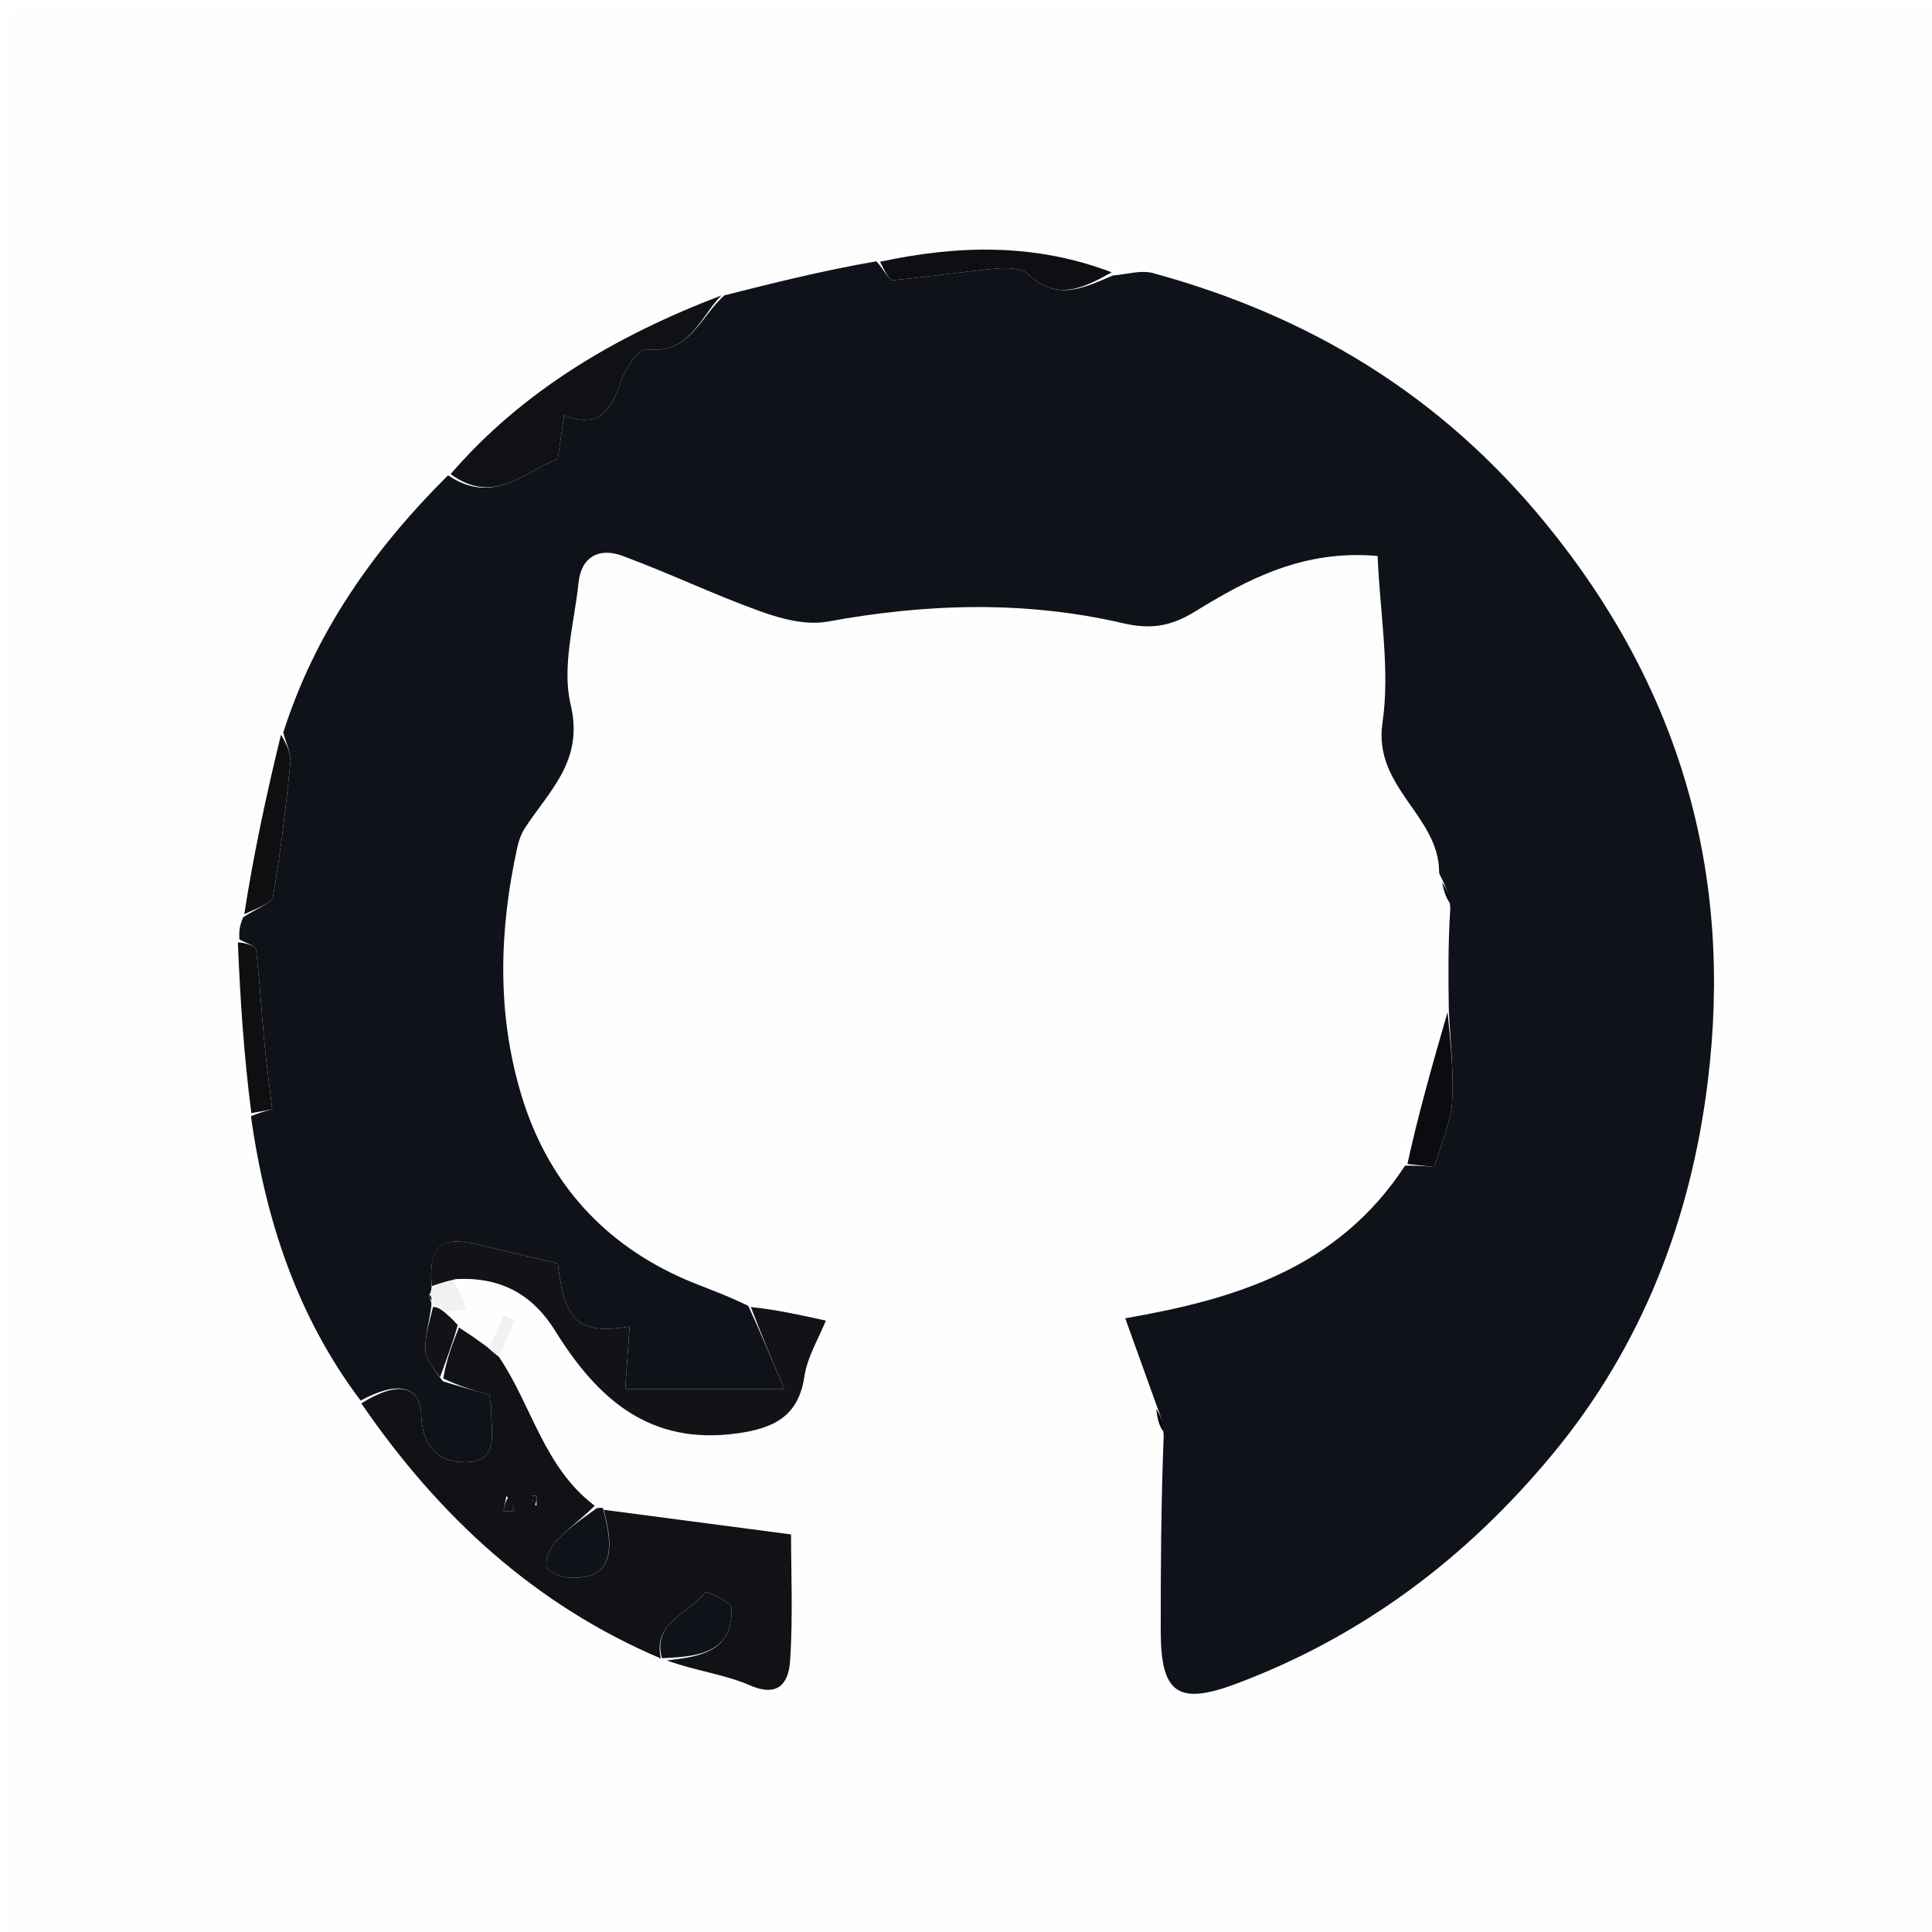
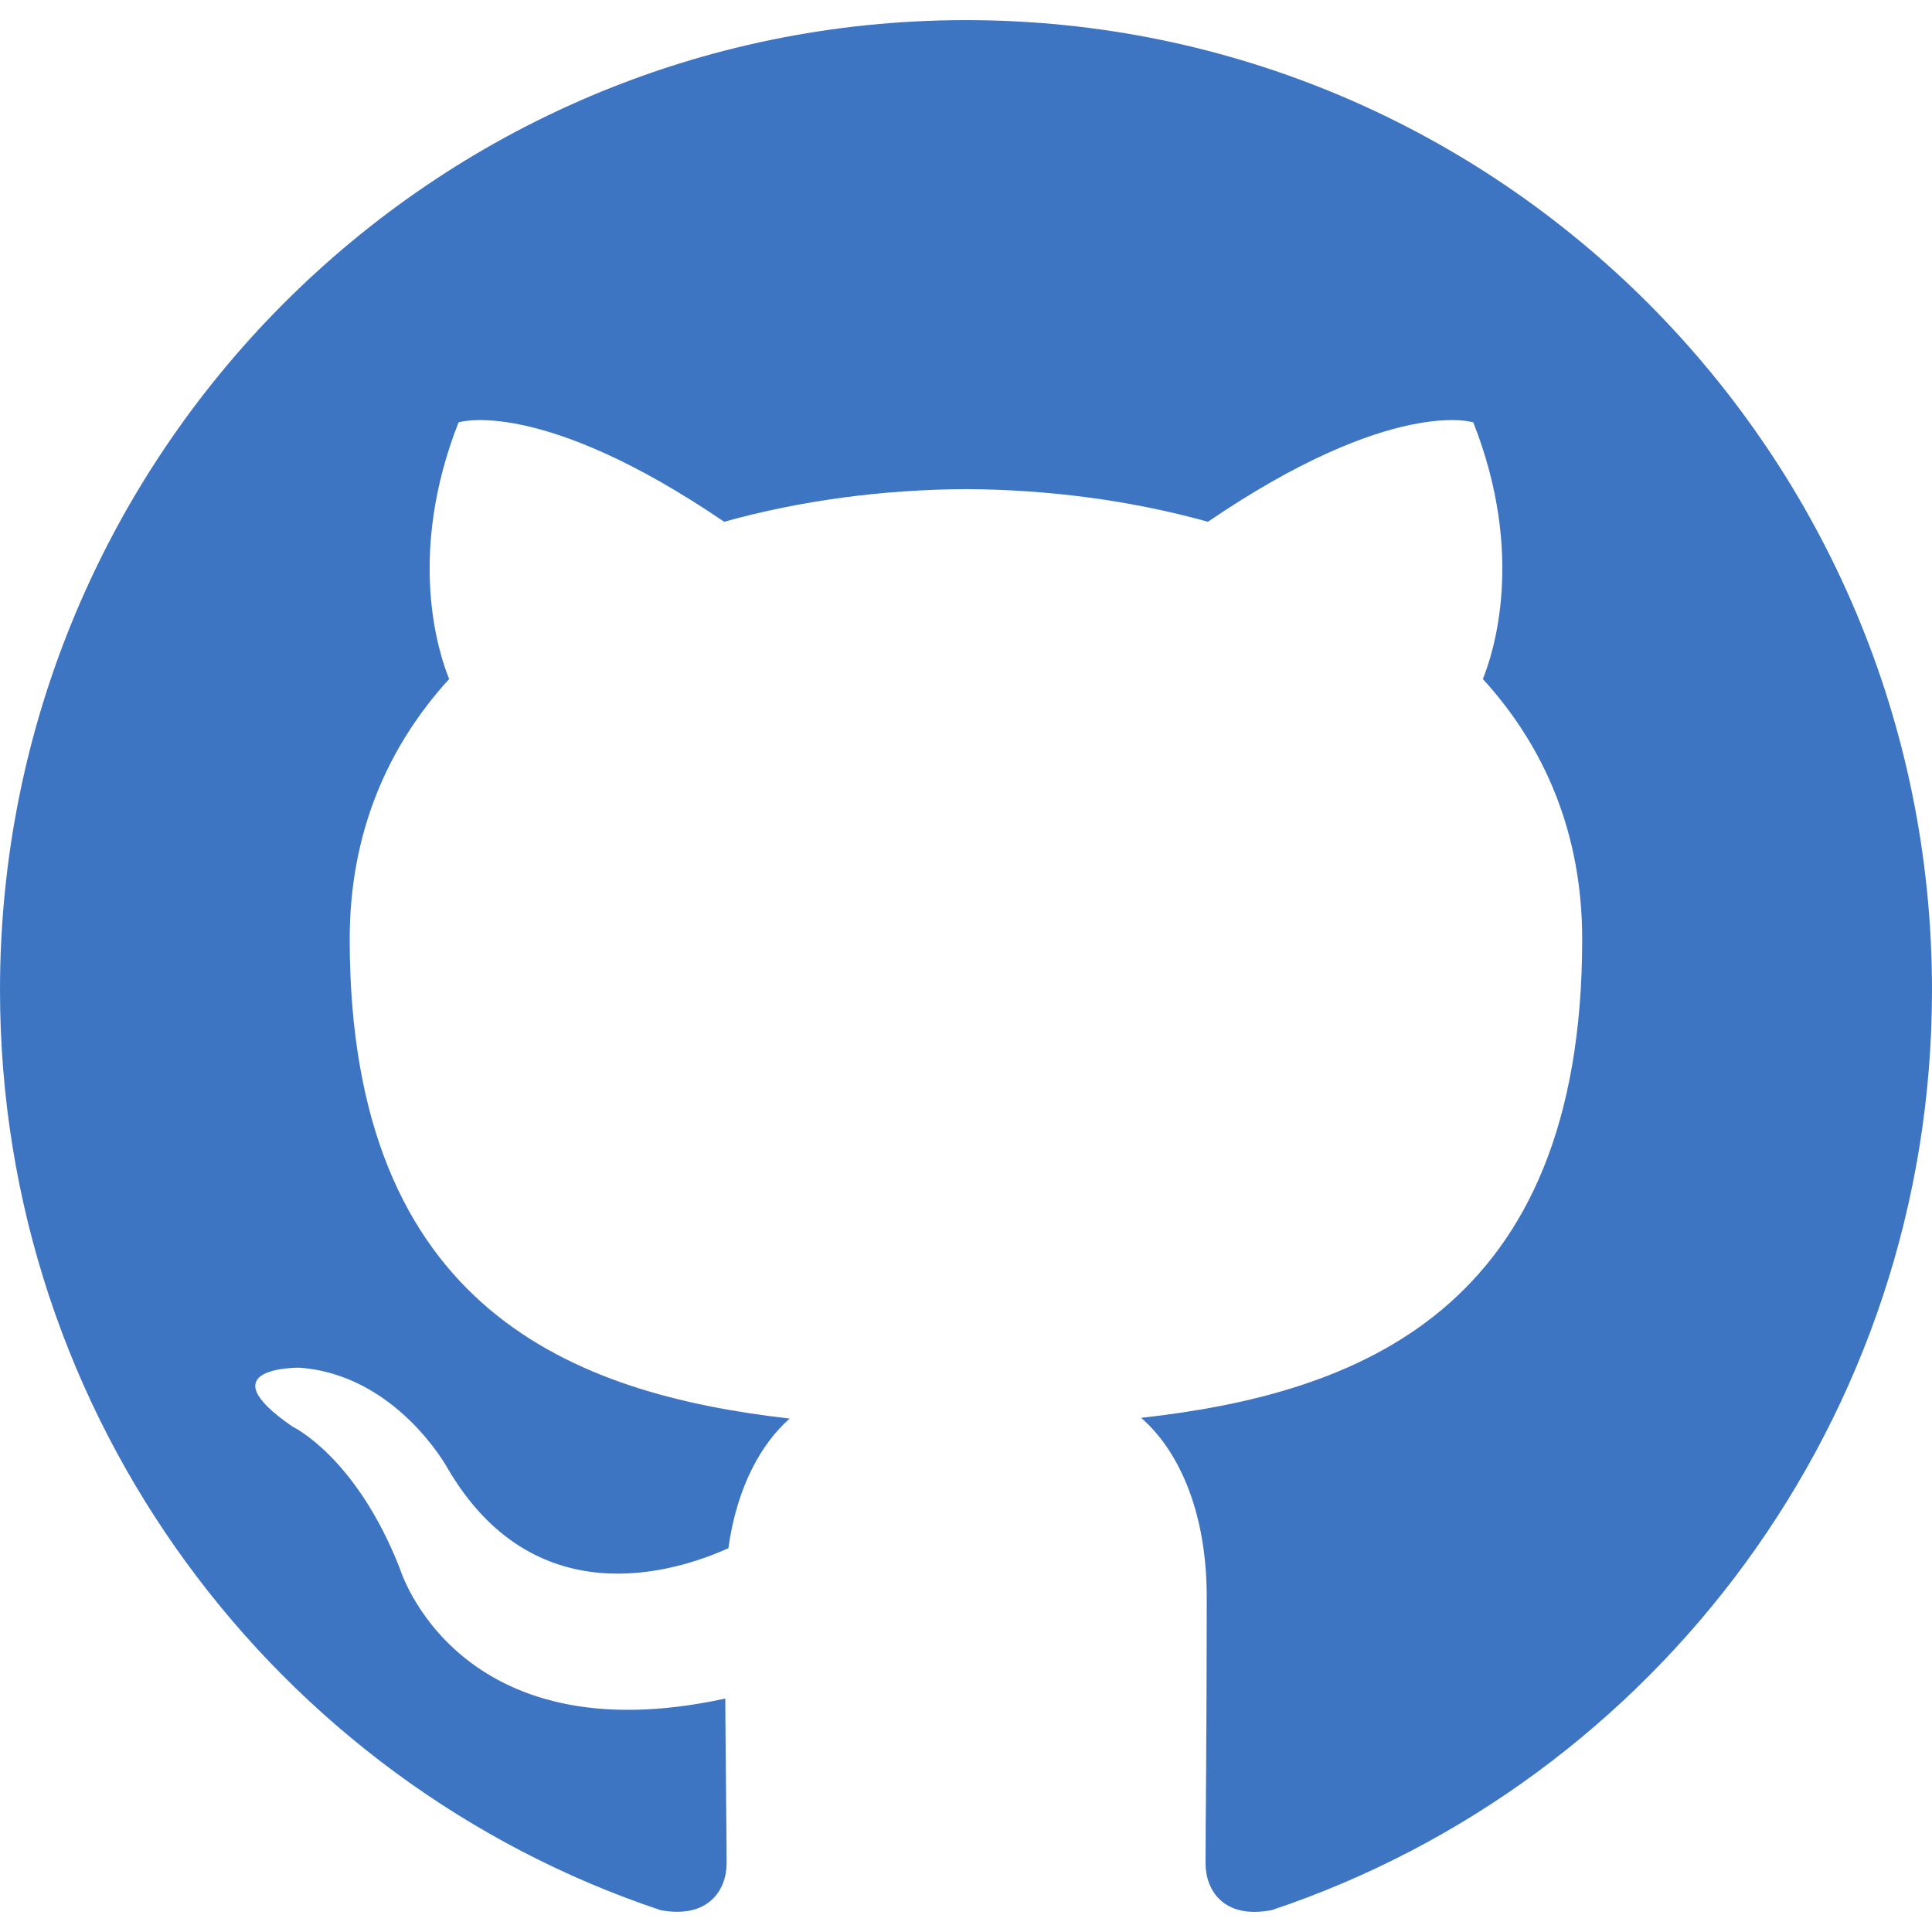
- <svg xmlns="http://www.w3.org/2000/svg" version="1.1" id="Layer_1" x="0px" y="0px" width="100" viewBox="0 0 224 224" enable-background="new 0 0 224 224" xml:space="preserve">
-   <path fill="#FEFEFE" opacity="1" stroke="none" d=" M123,225   C82,225 41.5,225 1,225   C1,150.333 1,75.667 1,1   C75.667,1 150.333,1 225,1   C225,75.667 225,150.333 225,225   C191.167,225 157.333,225 123,225  M52.218,152.082   C52.847,151.975 53.476,151.868 54.065,151.768   C53.63,150.577 53.248,149.531 53.563,148.213   C58.435,147.984 61.981,150.447 64.37,154.298   C69.291,162.231 75.362,167.624 85.544,166.178   C89.68,165.59 92.572,164.248 93.264,159.589   C93.601,157.314 94.924,155.186 95.752,153.113   C92.869,152.478 89.934,151.831 86.41,150.92   C83.789,149.937 81.093,149.117 78.562,147.94   C69.421,143.69 63.365,136.578 60.466,127.023   C57.582,117.518 57.863,107.827 59.992,98.176   C60.153,97.45 60.419,96.702 60.817,96.081   C63.628,91.705 67.728,88.268 66.165,81.713   C65.113,77.298 66.582,72.252 67.087,67.505   C67.409,64.471 69.567,63.485 72.131,64.431   C77.546,66.428 82.771,68.947 88.201,70.895   C90.637,71.77 93.514,72.519 95.96,72.07   C107.411,69.968 118.82,69.618 130.168,72.249   C133.357,72.989 135.705,72.656 138.507,70.931   C144.661,67.142 151.086,63.709 159.722,64.457   C159.998,71.137 161.188,77.646 160.284,83.85   C159.203,91.274 166.84,94.58 166.855,101.091   C166.856,101.396 167.098,101.701 167.172,102.637   C167.432,103.431 167.692,104.226 167.829,105.932   C167.877,109.619 167.926,113.305 167.696,117.707   C166.066,123.448 164.436,129.189 162.265,135.309   C155.072,147.12 143.125,150.639 130.462,152.846   C131.815,156.607 132.967,159.809 133.987,163.682   C134.195,164.52 134.403,165.358 134.63,167.108   C134.61,174.433 134.574,181.757 134.577,189.082   C134.579,196.346 136.552,197.759 143.323,195.219   C157.987,189.719 170.035,180.637 180.004,168.604   C190.427,156.024 196.041,141.316 197.999,125.432   C200.976,101.292 194.827,79.72 179.11,60.56   C166.955,45.741 151.791,36.613 133.694,31.666   C132.269,31.277 130.587,31.827 128.761,31.206   C119.957,28.168 111.009,28.415 101.165,29.917   C95.443,31.358 89.72,32.798 83.282,34.27   C71.345,38.942 60.55,45.35 51.253,55.231   C43.118,63.895 36.487,73.491 32.308,85.432   C30.846,92.289 29.384,99.145 27.673,106.706   C27.7,107.443 27.726,108.18 27.405,109.608   C27.855,116.099 28.305,122.59 28.656,129.795   C30.8,141.563 34.512,152.699 41.968,163.034   C50.919,175.869 62.064,186.105 76.824,192.121   C76.824,192.121 76.661,192.324 77.104,192.87   C80.41,193.681 83.896,194.078 86.976,195.412   C90.447,196.915 91.462,194.852 91.61,192.541   C91.945,187.342 91.715,182.107 91.715,177.903   C83.89,176.874 76.945,175.961 69.857,174.782   C69.857,174.782 69.555,174.792 69.111,174.22   C63.049,170.125 61.651,162.923 58.135,156.686   C58.651,155.489 59.167,154.292 59.683,153.094   C59.265,152.896 58.847,152.697 58.429,152.499   C57.852,153.689 57.275,154.879 56.064,155.774   C55.115,155.153 54.165,154.531 52.929,153.348   C52.463,152.944 51.998,152.54 52.218,152.082  M64.483,160.591   C64.483,160.591 64.415,160.477 64.483,160.591  M66.406,163.481   C66.406,163.481 66.523,163.409 66.406,163.481  z" />
-   <path fill="#101219" opacity="1" stroke="none" d=" M134.118,163.01   C132.967,159.809 131.815,156.607 130.462,152.846   C143.125,150.639 155.072,147.12 162.909,135.144   C164.885,135.133 166.218,135.288 166.291,135.296   C167.133,132.369 168.217,130.091 168.358,127.756   C168.573,124.188 168.136,120.581 167.975,116.991   C167.926,113.305 167.877,109.619 168.149,105.296   C168.055,103.775 167.642,102.891 167.228,102.007   C167.098,101.701 166.856,101.396 166.855,101.091   C166.84,94.58 159.203,91.274 160.284,83.85   C161.188,77.646 159.998,71.137 159.722,64.457   C151.086,63.709 144.661,67.142 138.507,70.931   C135.705,72.656 133.357,72.989 130.168,72.249   C118.82,69.618 107.411,69.968 95.96,72.07   C93.514,72.519 90.637,71.77 88.201,70.895   C82.771,68.947 77.546,66.428 72.131,64.431   C69.567,63.485 67.409,64.471 67.087,67.505   C66.582,72.252 65.113,77.298 66.165,81.713   C67.728,88.268 63.628,91.705 60.817,96.081   C60.419,96.702 60.153,97.45 59.992,98.176   C57.863,107.827 57.582,117.518 60.466,127.023   C63.365,136.578 69.421,143.69 78.562,147.94   C81.093,149.117 83.789,149.937 86.756,151.406   C88.205,154.542 89.307,157.192 90.924,161.079   C83.916,161.079 78.206,161.079 72.49,161.079   C72.698,158.098 72.845,155.995 72.998,153.804   C67.023,154.761 65.43,153.199 64.678,146.485   C61.533,145.743 58.547,145.052 55.567,144.332   C50.995,143.228 49.69,144.354 50.037,149.351   C50.026,149.576 49.892,150.008 49.741,150.113   C49.739,150.474 49.888,150.729 50.016,150.984   C49.996,150.984 50.027,150.957 50.019,151.375   C49.754,153.418 49.211,155.066 49.338,156.661   C49.429,157.809 50.413,158.887 51.36,160.155   C53.416,160.788 55.112,161.264 56.715,161.713   C56.833,162.511 56.985,163.004 56.965,163.489   C56.864,165.85 57.924,169.247 54.406,169.501   C51.333,169.723 48.967,168.125 48.833,164.082   C48.717,160.574 46.078,160.086 41.811,162.387   C34.512,152.699 30.8,141.563 29.091,129.415   C30.545,128.823 31.564,128.612 31.564,128.612   C31.205,125.595 30.864,123.143 30.632,120.681   C30.3,117.154 30.118,113.611 29.677,110.099   C29.619,109.632 28.422,109.308 27.753,108.917   C27.726,108.18 27.7,107.443 28.197,106.354   C29.74,105.311 31.509,104.75 31.656,103.906   C32.549,98.786 33.146,93.609 33.658,88.433   C33.769,87.305 33.134,86.104 32.842,84.937   C36.487,73.491 43.118,63.895 51.947,55.109   C57.193,58.616 60.672,54.791 64.672,53.21   C64.889,51.72 65.119,50.132 65.407,48.143   C69.644,49.83 70.931,47.321 72.045,44.105   C72.537,42.686 74.053,40.4 74.841,40.504   C79.977,41.182 81.212,36.653 83.997,34.239   C89.72,32.798 95.443,31.358 101.614,30.296   C102.538,31.309 103.063,32.525 103.48,32.489   C107.472,32.145 111.439,31.507 115.431,31.145   C116.688,31.031 118.445,31.036 119.206,31.775   C122.548,35.022 125.741,33.327 129.025,31.94   C130.587,31.827 132.269,31.277 133.694,31.666   C151.791,36.613 166.955,45.741 179.11,60.56   C194.827,79.72 200.976,101.292 197.999,125.432   C196.041,141.316 190.427,156.024 180.004,168.604   C170.035,180.637 157.987,189.719 143.323,195.219   C136.552,197.759 134.579,196.346 134.577,189.082   C134.574,181.757 134.61,174.433 134.919,166.477   C134.845,164.9 134.482,163.955 134.118,163.01  z" />
-   <path fill="#111216" opacity="1" stroke="none" d=" M41.89,162.71   C46.078,160.086 48.717,160.574 48.833,164.082   C48.967,168.125 51.333,169.723 54.406,169.501   C57.924,169.247 56.864,165.85 56.965,163.489   C56.985,163.004 56.833,162.511 56.715,161.713   C55.112,161.264 53.416,160.788 51.389,159.824   C51.777,157.527 52.496,155.718 53.215,153.909   C54.165,154.531 55.115,155.153 56.441,156.141   C57.161,156.779 57.505,157.051 57.849,157.322   C61.651,162.923 63.049,170.125 68.957,174.583   C67.306,176.216 65.674,177.364 64.367,178.807   C63.705,179.537 63.111,181.037 63.438,181.755   C63.757,182.454 65.285,182.916 66.291,182.933   C70.422,183.001 71.496,180.628 70,175.048   C76.945,175.961 83.89,176.874 91.715,177.903   C91.715,182.107 91.945,187.342 91.61,192.541   C91.462,194.852 90.447,196.915 86.976,195.412   C83.896,194.078 80.41,193.681 77.312,192.507   C81.416,192.066 84.975,191.384 84.821,186.411   C84.801,185.743 81.883,184.49 81.805,184.598   C79.987,187.093 75.633,187.961 76.628,192.292   C62.064,186.105 50.919,175.869 41.89,162.71  M58.713,173.46   C58.601,174.037 58.489,174.615 58.377,175.192   C58.787,175.197 59.197,175.202 59.607,175.207   C59.509,174.627 59.411,174.047 58.713,173.46  M62.202,174.607   C62.206,174.214 62.21,173.821 62.214,173.427   C62.051,173.426 61.746,173.413 61.745,173.424   C61.715,173.815 61.713,174.209 62.202,174.607  z" />
-   <path fill="#131217" opacity="1" stroke="none" d=" M50.048,149.125   C49.69,144.354 50.995,143.228 55.567,144.332   C58.547,145.052 61.533,145.743 64.678,146.485   C65.43,153.199 67.023,154.761 72.998,153.804   C72.845,155.995 72.698,158.098 72.49,161.079   C78.206,161.079 83.916,161.079 90.924,161.079   C89.307,157.192 88.205,154.542 87.051,151.538   C89.934,151.831 92.869,152.478 95.752,153.113   C94.924,155.186 93.601,157.314 93.264,159.589   C92.572,164.248 89.68,165.59 85.544,166.178   C75.362,167.624 69.291,162.231 64.37,154.298   C61.981,150.447 58.435,147.984 52.848,148.304   C51.438,148.638 50.743,148.881 50.048,149.125  z" />
-   <path fill="#101114" opacity="1" stroke="none" d=" M83.639,34.255   C81.212,36.653 79.977,41.182 74.841,40.504   C74.053,40.4 72.537,42.686 72.045,44.105   C70.931,47.321 69.644,49.83 65.407,48.143   C65.119,50.132 64.889,51.72 64.672,53.21   C60.672,54.791 57.193,58.616 52.246,54.965   C60.55,45.35 71.345,38.942 83.639,34.255  z" />
-   <path fill="#0E0E13" opacity="1" stroke="none" d=" M128.893,31.573   C125.741,33.327 122.548,35.022 119.206,31.775   C118.445,31.036 116.688,31.031 115.431,31.145   C111.439,31.507 107.472,32.145 103.48,32.489   C103.063,32.525 102.538,31.309 102.032,30.35   C111.009,28.415 119.957,28.168 128.893,31.573  z" />
-   <path fill="#0F0F12" opacity="1" stroke="none" d=" M32.575,85.185   C33.134,86.104 33.769,87.305 33.658,88.433   C33.146,93.609 32.549,98.786 31.656,103.906   C31.509,104.75 29.74,105.311 28.321,106.002   C29.384,99.145 30.846,92.289 32.575,85.185  z" />
-   <path fill="#0F0F12" opacity="1" stroke="none" d=" M27.579,109.262   C28.422,109.308 29.619,109.632 29.677,110.099   C30.118,113.611 30.3,117.154 30.632,120.681   C30.864,123.143 31.205,125.595 31.564,128.612   C31.564,128.612 30.545,128.823 29.14,129.058   C28.305,122.59 27.855,116.099 27.579,109.262  z" />
-   <path fill="#0B0C10" opacity="1" stroke="none" d=" M167.835,117.349   C168.136,120.581 168.573,124.188 168.358,127.756   C168.217,130.091 167.133,132.369 166.291,135.296   C166.218,135.288 164.885,135.133 163.179,134.954   C164.436,129.189 166.066,123.448 167.835,117.349  z" />
-   <path fill="#101219" opacity="1" stroke="none" d=" M69.929,174.915   C71.496,180.628 70.422,183.001 66.291,182.933   C65.285,182.916 63.757,182.454 63.438,181.755   C63.111,181.037 63.705,179.537 64.367,178.807   C65.674,177.364 67.306,176.216 69.179,174.869   C69.555,174.792 69.857,174.782 69.929,174.915  z" />
-   <path fill="#131217" opacity="1" stroke="none" d=" M53.072,153.629   C52.496,155.718 51.777,157.527 51.028,159.666   C50.413,158.887 49.429,157.809 49.338,156.661   C49.211,155.066 49.754,153.418 50.21,151.525   C50.785,151.55 51.159,151.843 51.533,152.135   C51.998,152.54 52.463,152.944 53.072,153.629  z" />
-   <path fill="#F0F1F2" opacity="1" stroke="none" d=" M51.876,152.109   C51.159,151.843 50.785,151.55 50.219,151.107   C50.027,150.957 49.996,150.984 50.027,150.733   C50.003,150.324 49.947,150.166 49.892,150.008   C49.892,150.008 50.026,149.576 50.037,149.351   C50.743,148.881 51.438,148.638 52.5,148.44   C53.248,149.531 53.63,150.577 54.065,151.768   C53.476,151.868 52.847,151.975 51.876,152.109  z" />
-   <path fill="#F0F1F2" opacity="1" stroke="none" d=" M57.992,157.004   C57.505,157.051 57.161,156.779 56.758,156.288   C57.275,154.879 57.852,153.689 58.429,152.499   C58.847,152.697 59.265,152.896 59.683,153.094   C59.167,154.292 58.651,155.489 57.992,157.004  z" />
-   <path fill="#020206" opacity="1" stroke="none" d=" M134.053,163.346   C134.482,163.955 134.845,164.9 134.91,166.021   C134.403,165.358 134.195,164.52 134.053,163.346  z" />
-   <path fill="#0B0C10" opacity="1" stroke="none" d=" M167.2,102.322   C167.642,102.891 168.055,103.775 168.21,104.84   C167.692,104.226 167.432,103.431 167.2,102.322  z" />
-   <path fill="#F1F2F2" opacity="1" stroke="none" d=" M64.449,160.534   C64.415,160.477 64.483,160.591 64.449,160.534  z" />
-   <path fill="#F1F2F2" opacity="1" stroke="none" d=" M66.464,163.445   C66.523,163.409 66.406,163.481 66.464,163.445  z" />
-   <path fill="#131217" opacity="1" stroke="none" d=" M49.741,150.113   C49.947,150.166 50.003,150.324 50.047,150.733   C49.888,150.729 49.739,150.474 49.741,150.113  z" />
-   <path fill="#101219" opacity="1" stroke="none" d=" M76.726,192.206   C75.633,187.961 79.987,187.093 81.805,184.598   C81.883,184.49 84.801,185.743 84.821,186.411   C84.975,191.384 81.416,192.066 77.091,192.234   C76.661,192.324 76.824,192.121 76.726,192.206  z" />
-   <path fill="#101219" opacity="1" stroke="none" d=" M59.013,173.463   C59.411,174.047 59.509,174.627 59.607,175.207   C59.197,175.202 58.787,175.197 58.377,175.192   C58.489,174.615 58.601,174.037 59.013,173.463  z" />
-   <path fill="#101219" opacity="1" stroke="none" d=" M61.954,174.605   C61.713,174.209 61.715,173.815 61.745,173.424   C61.746,173.413 62.051,173.426 62.214,173.427   C62.21,173.821 62.206,174.214 61.954,174.605  z" />
+ <svg xmlns="http://www.w3.org/2000/svg" width="800px" height="800px" viewBox="0 -0.5 48 48" version="1.1">
+   <defs>
+ 
+ </defs>
+   <g id="Icons" stroke="none" stroke-width="1" fill="none" fill-rule="evenodd">
+     <g id="Color-" transform="translate(-700, -560)" fill="#3E75C3">
+       <path d="M723.999,560 C710.746,560 700,570.787 700,584.097 C700,594.741 706.876,603.772 716.414,606.958 C717.615,607.18 718.053,606.436 718.053,605.797 C718.053,605.225 718.032,603.71 718.019,601.7 C711.343,603.156 709.934,598.469 709.934,598.469 C708.844,595.686 707.27,594.945 707.27,594.945 C705.091,593.45 707.436,593.48 707.436,593.48 C709.843,593.65 711.111,595.963 711.111,595.963 C713.253,599.646 716.728,598.582 718.096,597.965 C718.313,596.408 718.934,595.346 719.62,594.744 C714.29,594.135 708.688,592.069 708.688,582.836 C708.688,580.205 709.622,578.055 711.159,576.37 C710.911,575.76 710.087,573.311 711.393,569.993 C711.393,569.993 713.409,569.346 717.992,572.463 C719.908,571.929 721.96,571.662 724.001,571.652 C726.04,571.662 728.093,571.929 730.01,572.463 C734.591,569.346 736.603,569.993 736.603,569.993 C737.913,573.311 737.089,575.76 736.841,576.37 C738.38,578.055 739.309,580.205 739.309,582.836 C739.309,592.092 733.697,594.129 728.351,594.726 C729.212,595.47 729.981,596.939 729.981,599.188 C729.981,602.409 729.951,605.007 729.951,605.797 C729.951,606.442 730.383,607.192 731.601,606.955 C741.13,603.763 748,594.738 748,584.097 C748,570.787 737.254,560 723.999,560" id="Github">
+ 
+ </path>
+     </g>
+   </g>
</svg>
